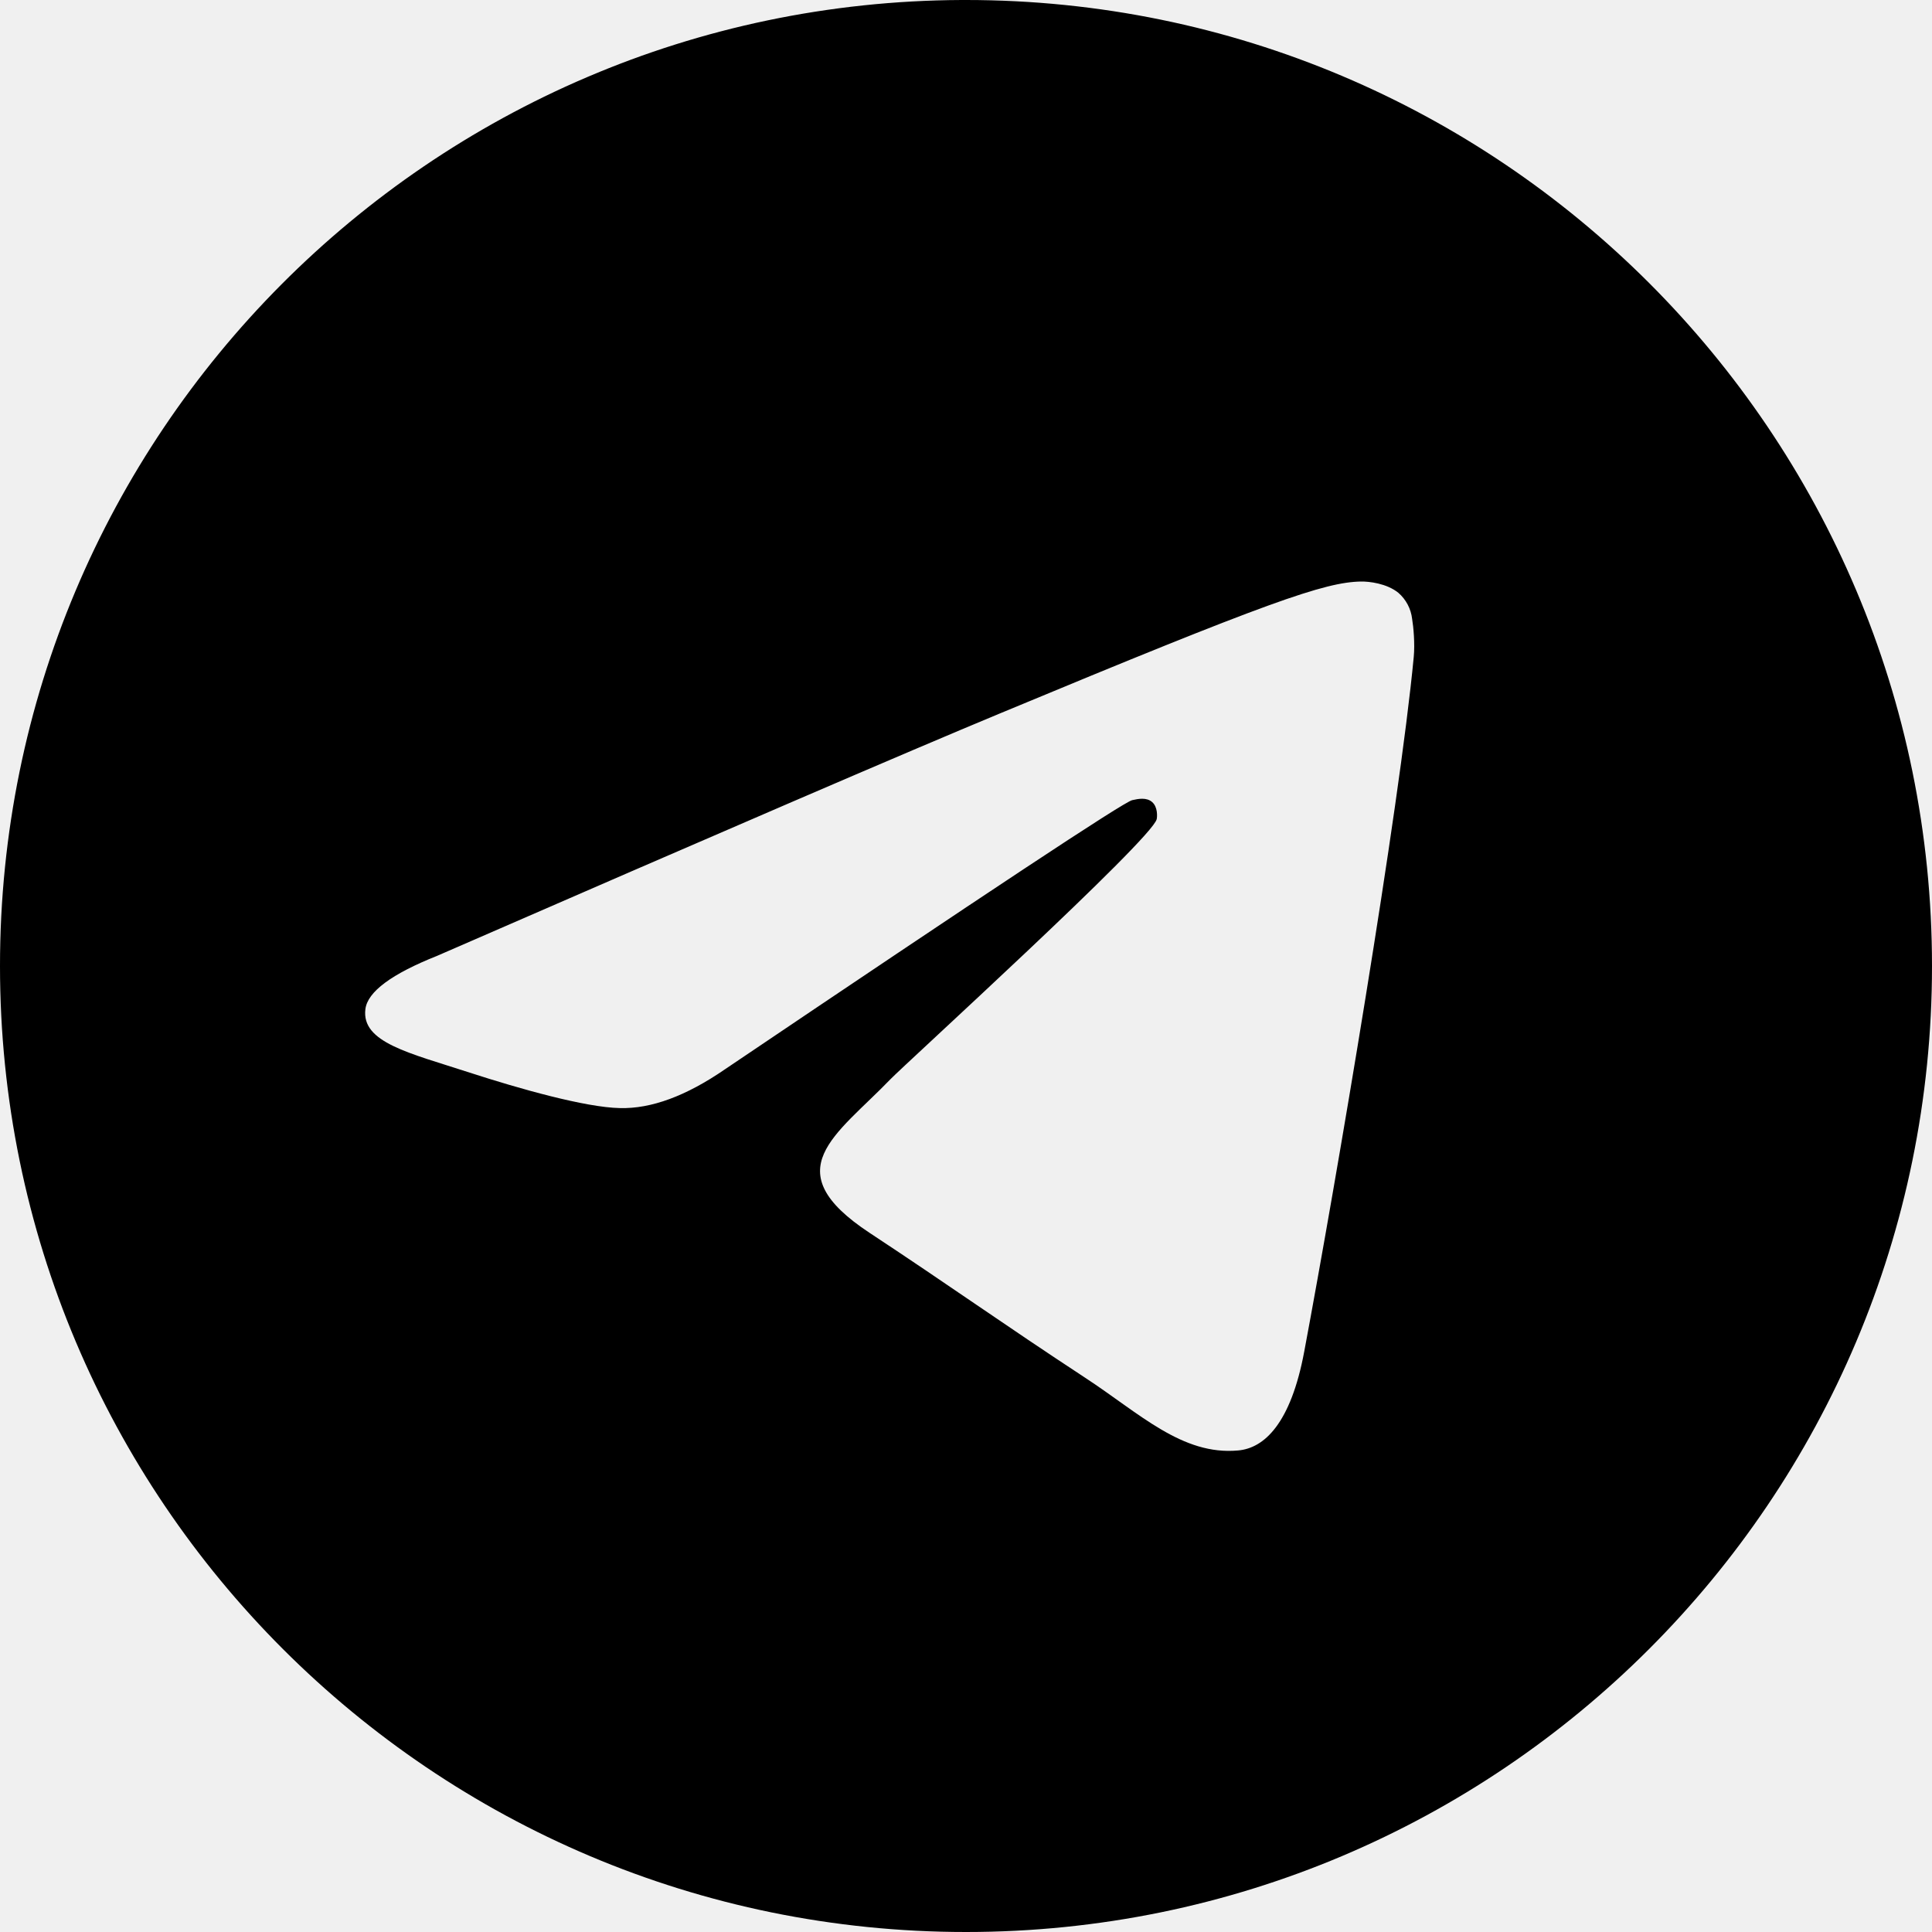
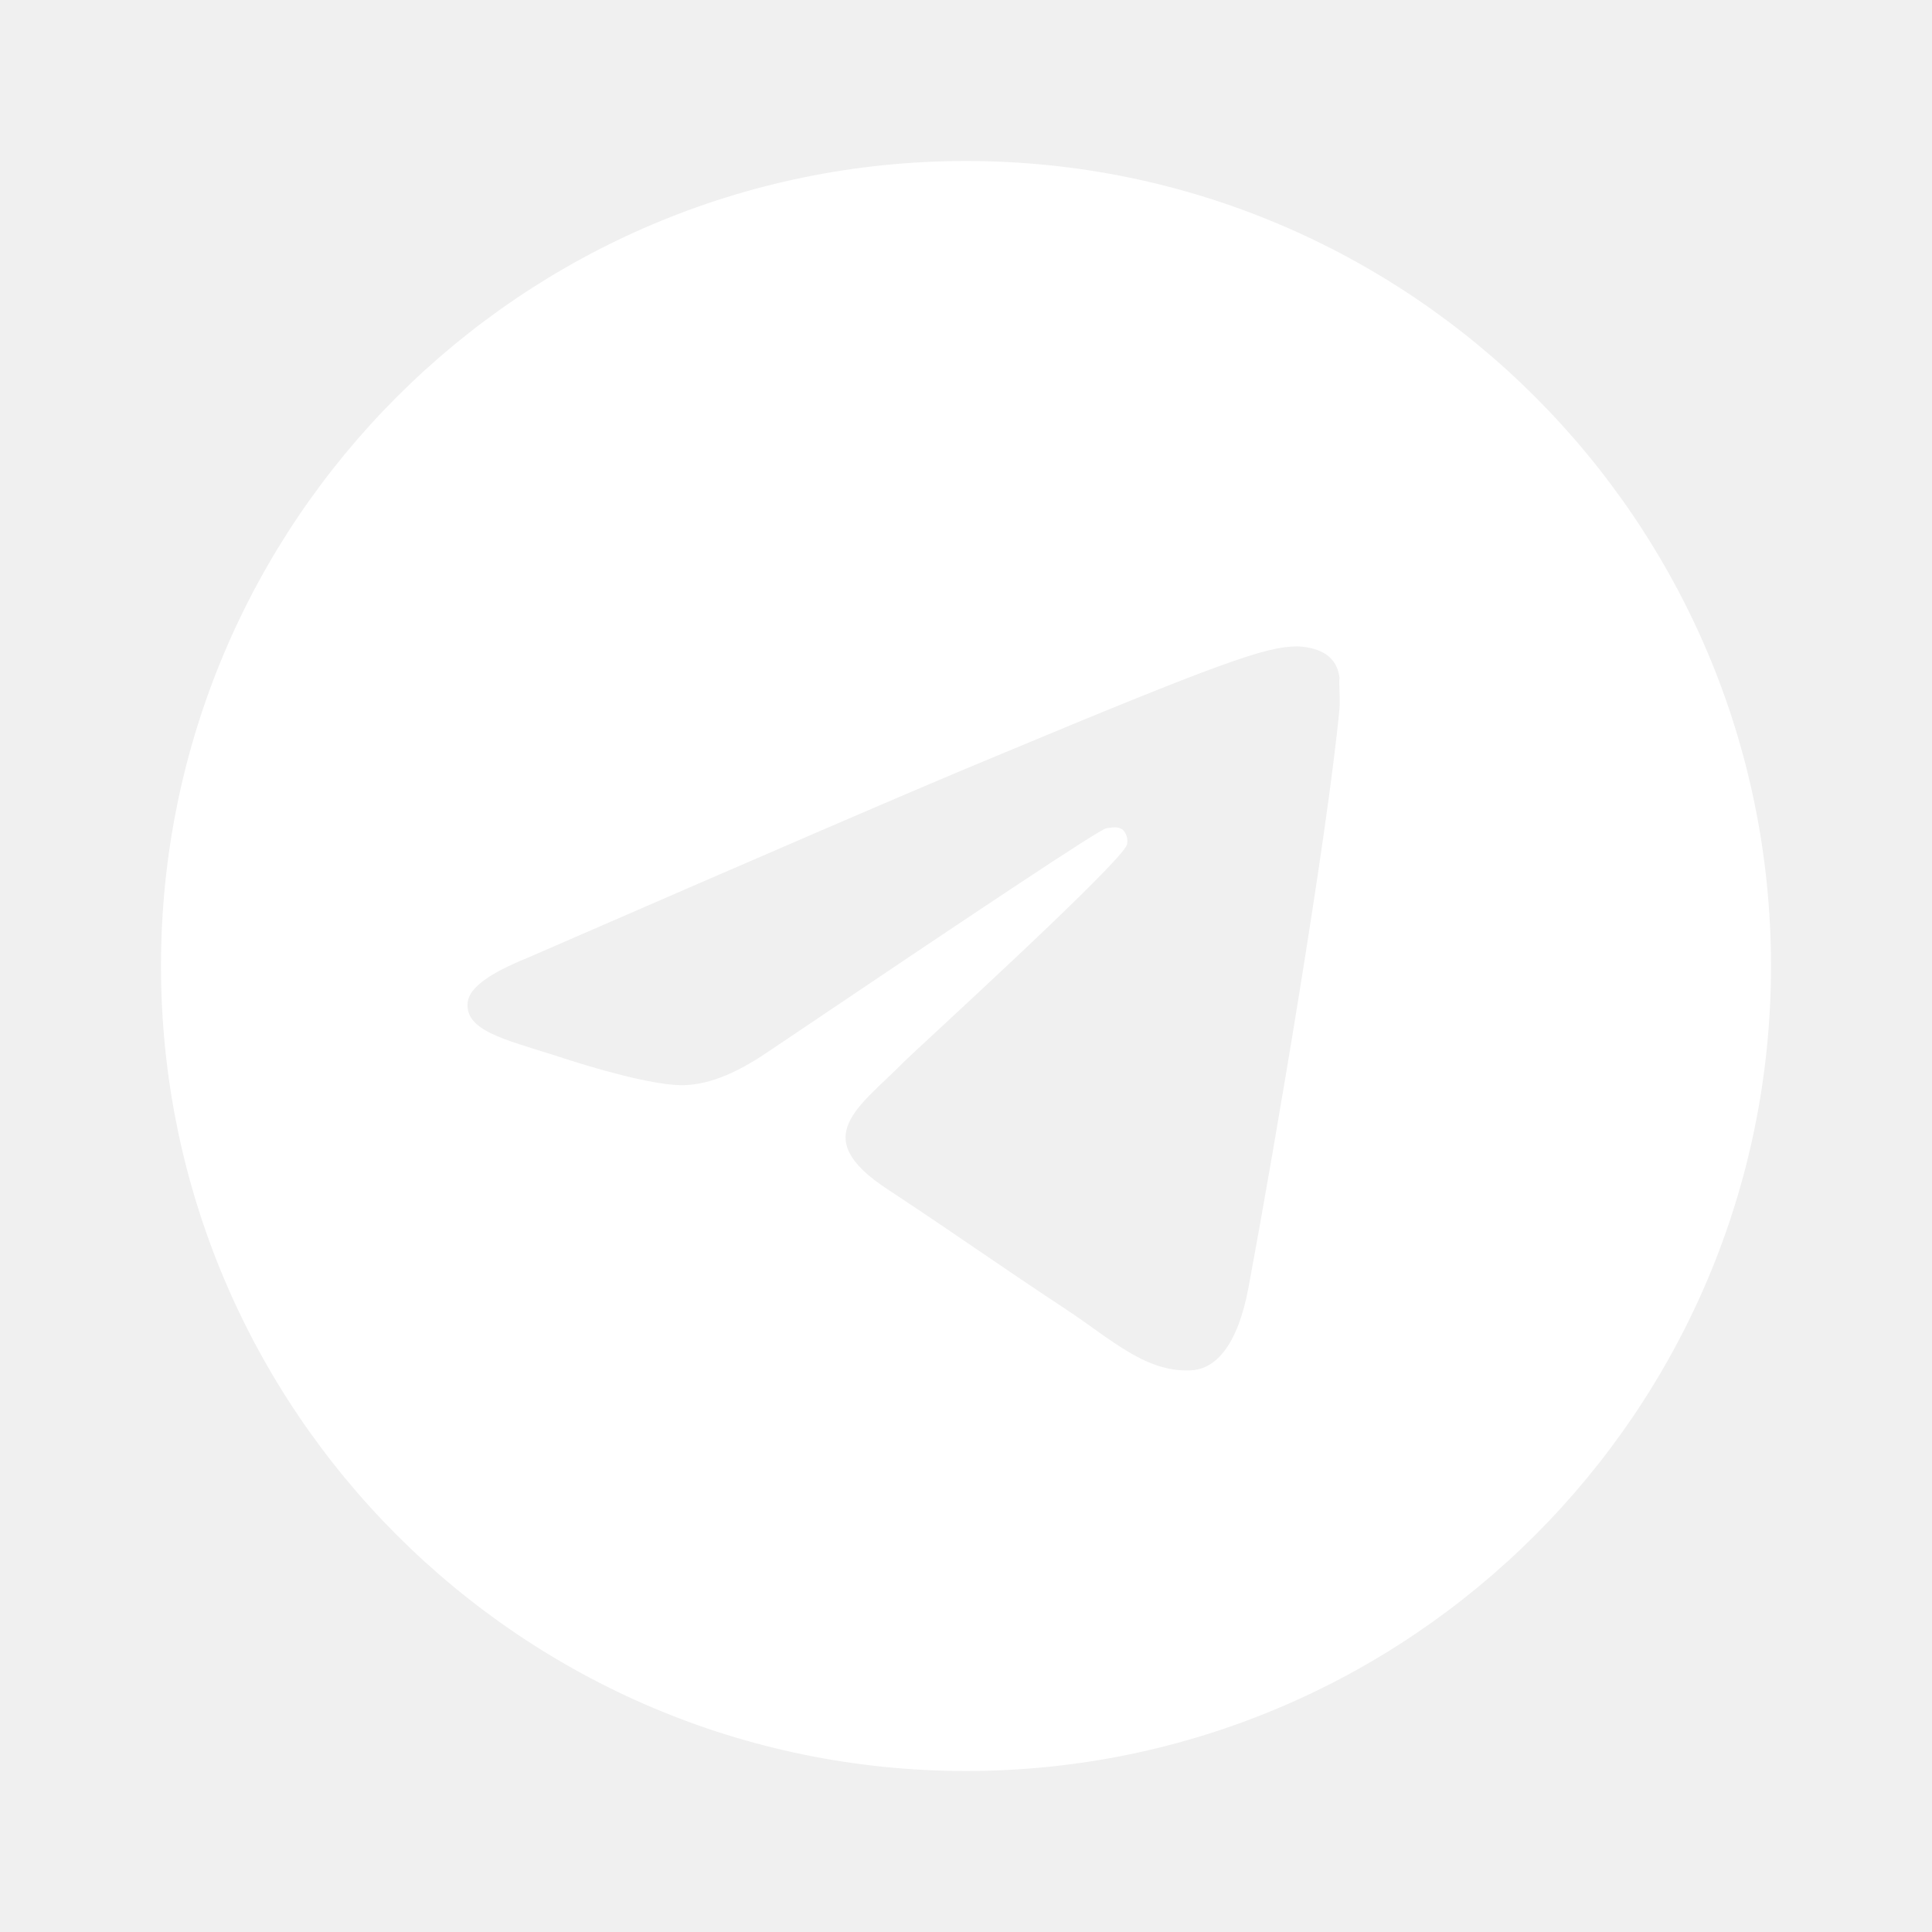
- <svg xmlns="http://www.w3.org/2000/svg" role="img" viewBox="0 0 24 24" width="15" height="15">
-   <path d="M11.944 0A12 12 0 0 0 0 12a12 12 0 0 0 12 12 12 12 0 0 0 12-12A12 12 0 0 0 12 0a12 12 0 0 0-.056 0zm4.962 7.224c.1-.002.321.023.465.14a.506.506 0 0 1 .171.325c.016.093.036.306.02.472-.18 1.898-.962 6.502-1.36 8.627-.168.9-.499 1.201-.82 1.23-.696.065-1.225-.46-1.9-.902-1.056-.693-1.653-1.124-2.678-1.8-1.185-.78-.417-1.21.258-1.91.177-.184 3.247-2.977 3.307-3.23.007-.032.014-.15-.056-.212s-.174-.041-.249-.024c-.106.024-1.793 1.14-5.061 3.345-.48.33-.913.49-1.302.48-.428-.008-1.252-.241-1.865-.44-.752-.245-1.349-.374-1.297-.789.027-.216.325-.437.893-.663 3.498-1.524 5.83-2.529 6.998-3.014 3.332-1.386 4.025-1.627 4.476-1.635z" />
+ <svg xmlns="http://www.w3.org/2000/svg" width="1em" height="1em" viewBox="0 0 24 24">
+   <path fill="white" d="M12 2C6.48 2 2 6.48 2 12s4.48 10 10 10s10-4.48 10-10S17.52 2 12 2m4.64 6.8c-.15 1.58-.8 5.42-1.13 7.19c-.14.75-.42 1-.68 1.03c-.58.05-1.02-.38-1.58-.75c-.88-.58-1.38-.94-2.23-1.5c-.99-.65-.35-1.01.22-1.59c.15-.15 2.71-2.48 2.76-2.69a.2.2 0 0 0-.05-.18c-.06-.05-.14-.03-.21-.02c-.09.02-1.49.95-4.22 2.79c-.4.27-.76.41-1.08.4c-.36-.01-1.04-.2-1.55-.37c-.63-.2-1.12-.31-1.08-.66c.02-.18.27-.36.74-.55c2.92-1.27 4.86-2.11 5.83-2.51c2.78-1.16 3.35-1.36 3.73-1.36c.08 0 .27.02.39.12c.1.08.13.19.14.27c-.01.06.01.24 0 .38" />
</svg>
